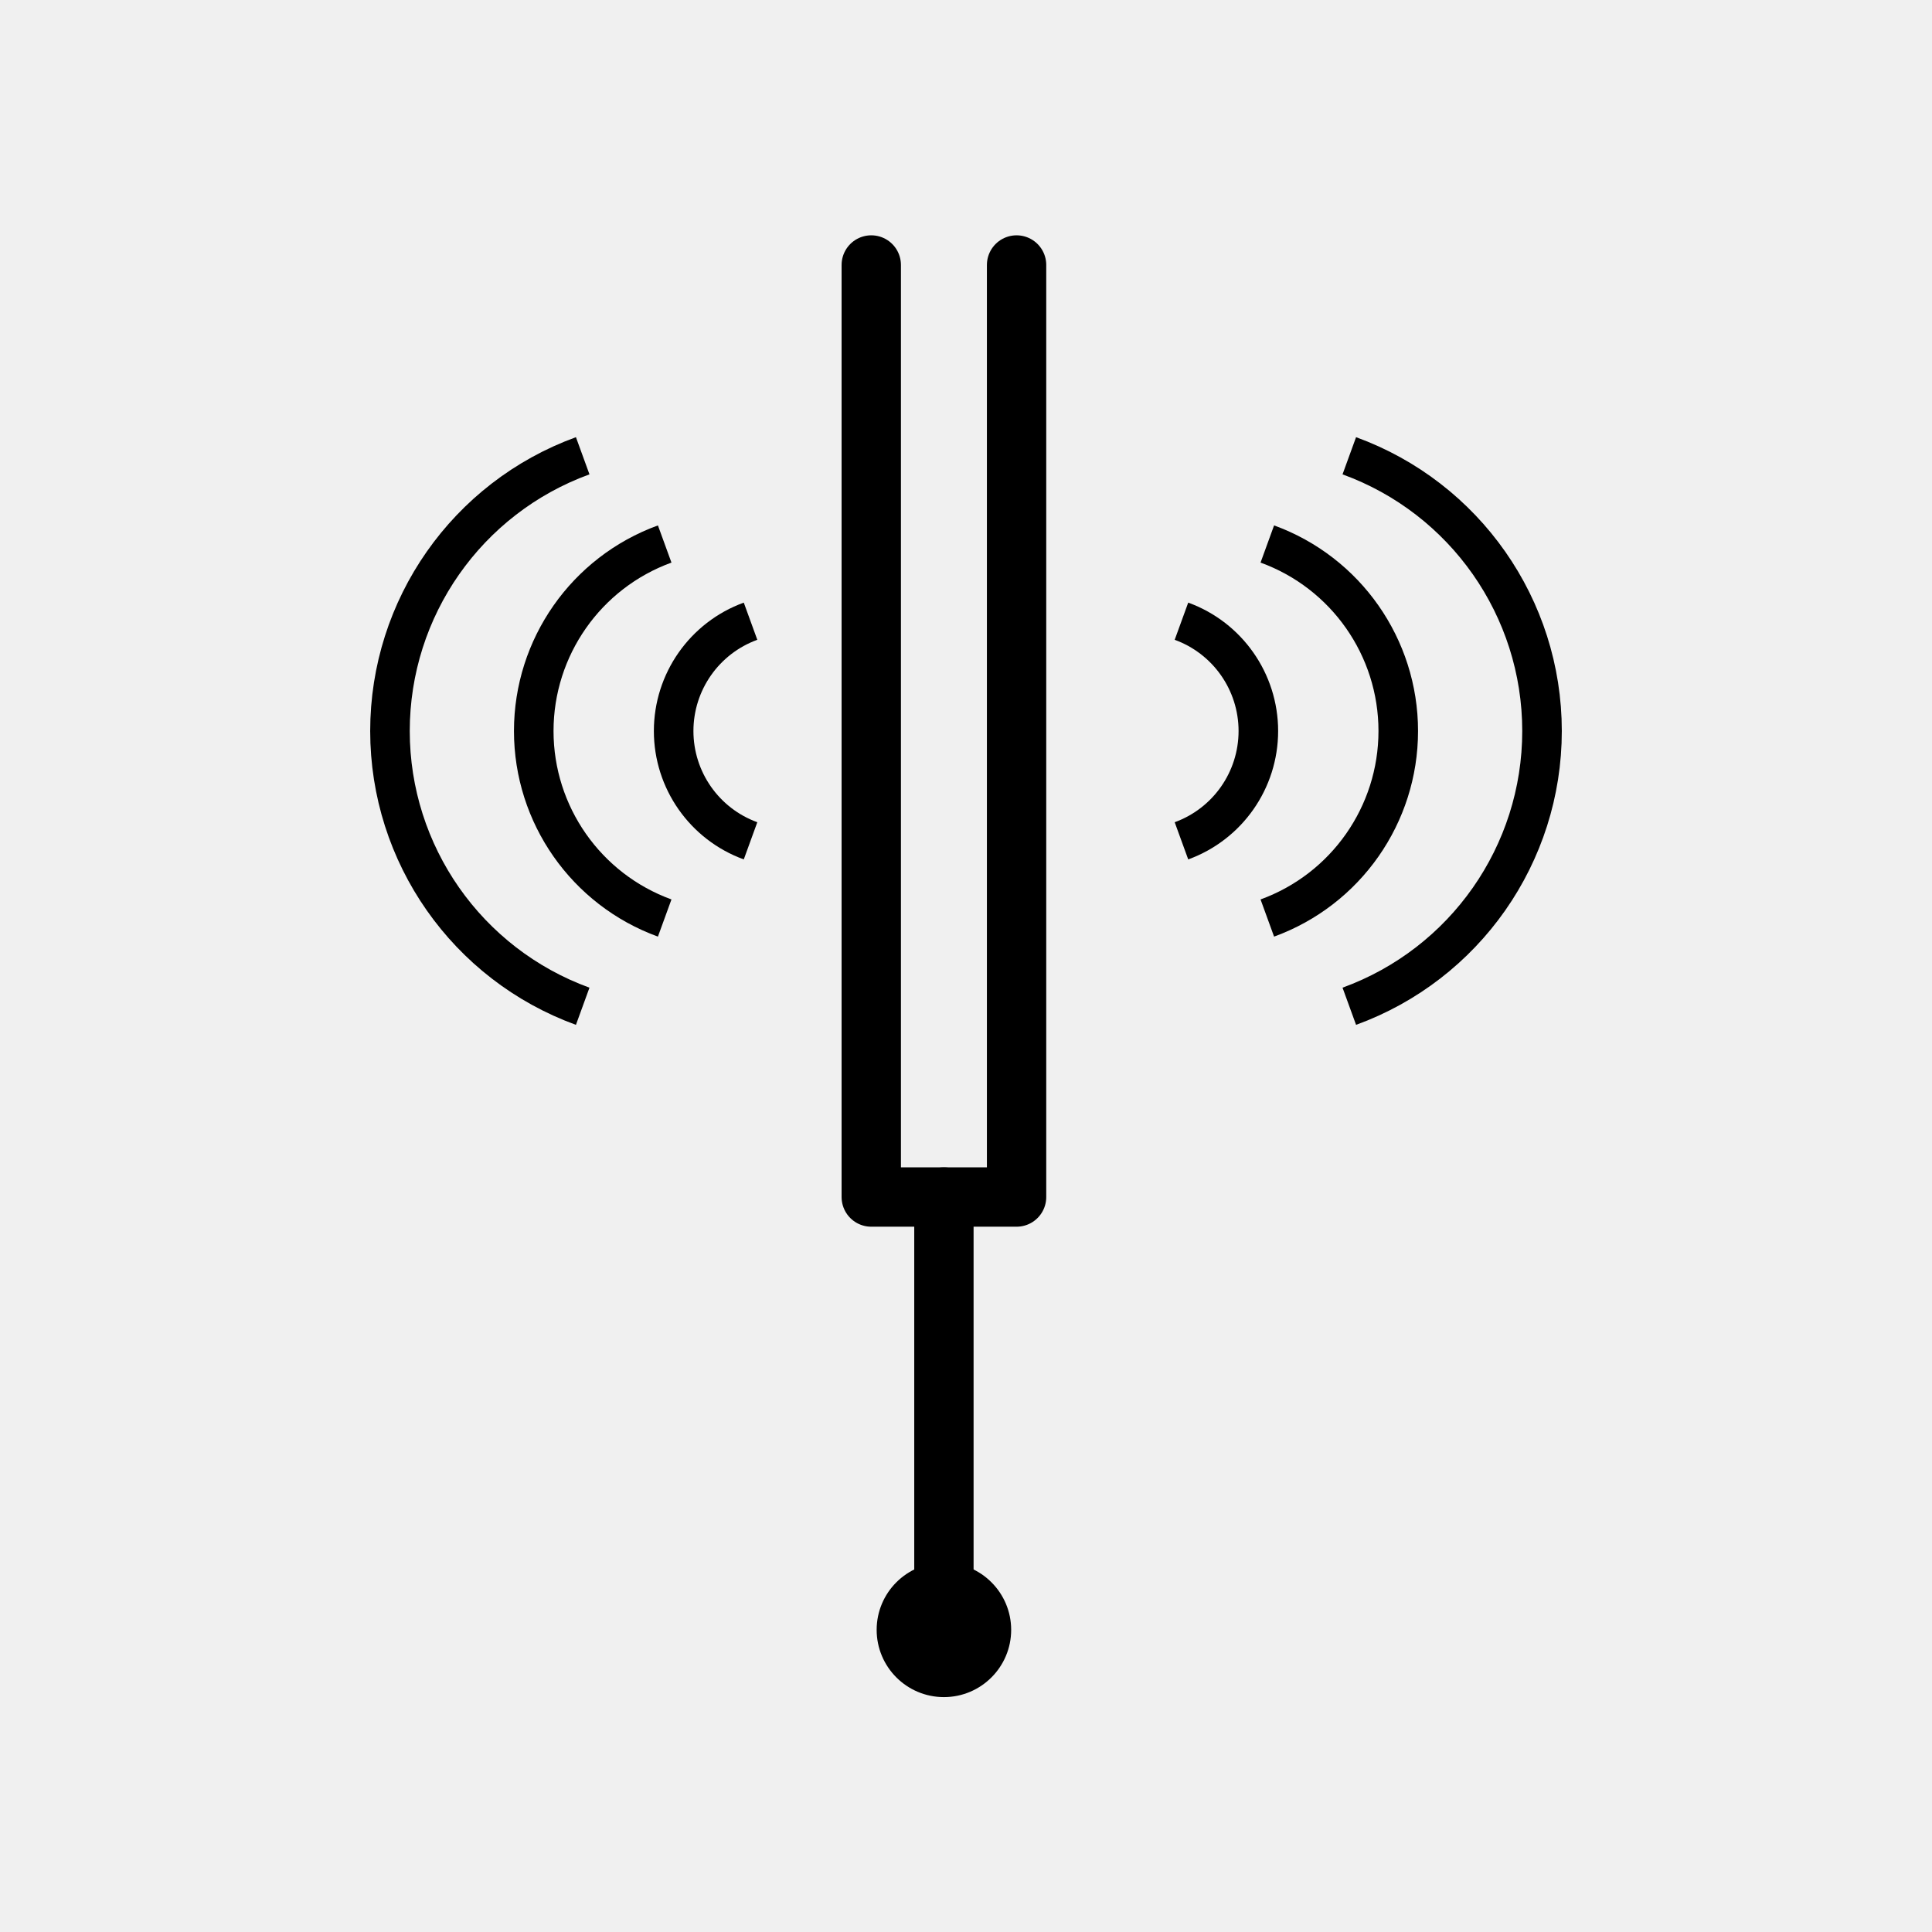
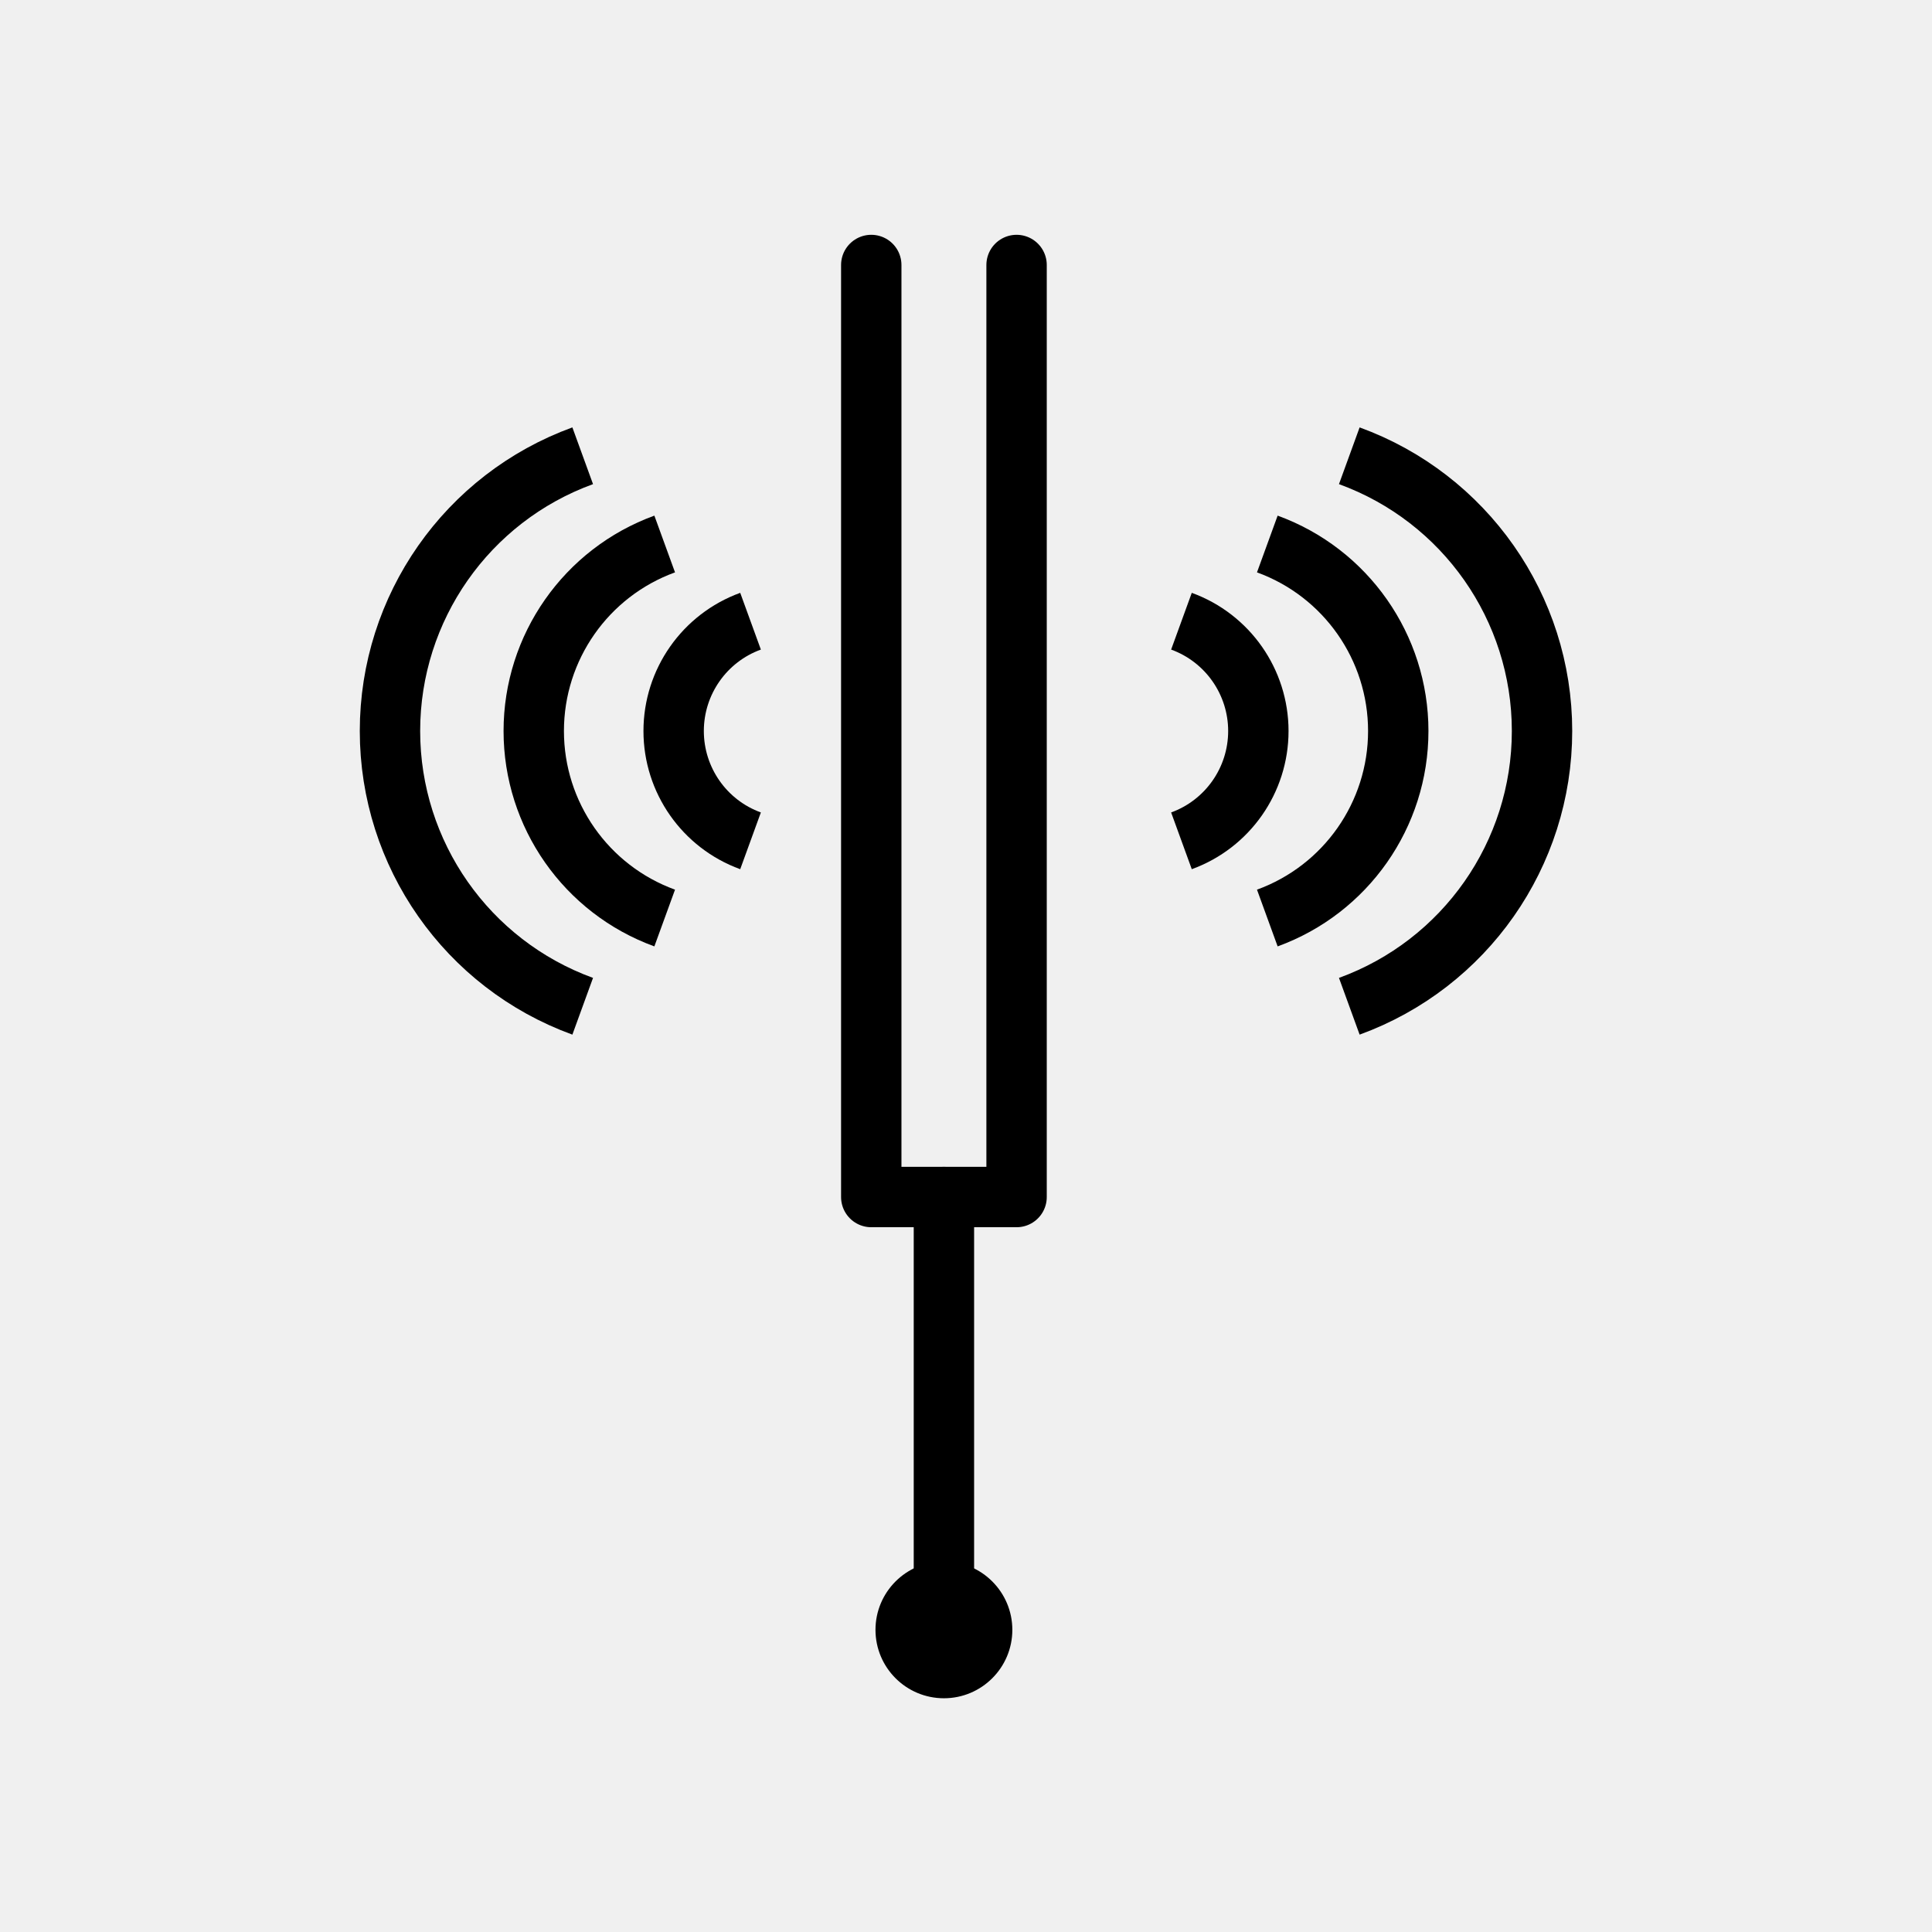
<svg xmlns="http://www.w3.org/2000/svg" width="1024" height="1024" viewBox="0 0 270.933 270.933" version="1.1" id="svg1154">
  <defs id="defs1148">
    <marker style="overflow:visible" id="marker900" refX="0" refY="0" orient="auto">
      <path transform="matrix(0.2,0,0,0.2,1.48,0.2)" style="fill:#000000;fill-opacity:1;fill-rule:evenodd;stroke:#000000;stroke-width:1pt;stroke-opacity:1" d="m -2.5,-1 c 0,2.76 -2.24,5 -5,5 -2.76,0 -5,-2.24 -5,-5 0,-2.76 2.24,-5 5,-5 2.76,0 5,2.24 5,5 z" id="path898" />
    </marker>
    <marker style="overflow:visible" id="marker997" refX="0" refY="0" orient="auto">
      <path transform="matrix(0.2,0,0,0.2,1.48,0.2)" style="fill:#ffffff;fill-opacity:1;fill-rule:evenodd;stroke:#000000;stroke-width:1pt;stroke-opacity:1" d="m -2.5,-1 c 0,2.76 -2.24,5 -5,5 -2.76,0 -5,-2.24 -5,-5 0,-2.76 2.24,-5 5,-5 2.76,0 5,2.24 5,5 z" id="path995" />
    </marker>
    <clipPath id="p7ff5b81e1d">
      <rect height="345.6" width="446.4" x="72" y="43.2" id="rect5353" />
    </clipPath>
    <marker orient="auto" refY="0" refX="0" id="DotS" style="overflow:visible">
      <path id="path978-3" d="m -2.5,-1 c 0,2.76 -2.24,5 -5,5 -2.76,0 -5,-2.24 -5,-5 0,-2.76 2.24,-5 5,-5 2.76,0 5,2.24 5,5 z" style="fill:#000000;fill-opacity:1;fill-rule:evenodd;stroke:#000000;stroke-width:1pt;stroke-opacity:1" transform="matrix(0.2,0,0,0.2,1.48,0.2)" />
    </marker>
  </defs>
  <g id="layer1" transform="translate(0,-26.06668)">
-     <path style="fill:#000000;stroke:#000000;stroke-width:8.322;stroke-linecap:round;stroke-linejoin:miter;stroke-miterlimit:4;stroke-dasharray:none;stroke-opacity:1;marker-end:url(#DotS)" d="m 132.369,193.932 v 60.863" id="path909" />
-     <path style="fill:none;fill-opacity:1;stroke:#000000;stroke-width:5.548;stroke-linecap:butt;stroke-linejoin:round;stroke-miterlimit:4;stroke-dasharray:none;stroke-dashoffset:0;stroke-opacity:1;paint-order:markers fill stroke" id="path1792" d="m 165.681,113.181 a 16.387,16.387 0 0 1 10.783,15.399 16.387,16.387 0 0 1 -10.783,15.399" />
-     <path d="m 177.721,102.354 a 27.909,27.909 0 0 1 18.363,26.226 27.909,27.909 0 0 1 -18.363,26.226" id="path1800" style="fill:none;fill-opacity:1;stroke:#000000;stroke-width:5.548;stroke-linecap:butt;stroke-linejoin:round;stroke-miterlimit:4;stroke-dasharray:none;stroke-dashoffset:0;stroke-opacity:1;paint-order:markers fill stroke" />
-     <path style="fill:none;fill-opacity:1;stroke:#000000;stroke-width:5.548;stroke-linecap:butt;stroke-linejoin:round;stroke-miterlimit:4;stroke-dasharray:none;stroke-dashoffset:0;stroke-opacity:1;paint-order:markers fill stroke" id="path1802" d="m 189.218,89.981 a 41.076,41.076 0 0 1 27.027,38.599 41.076,41.076 0 0 1 -27.027,38.599" />
-     <path id="path1821" d="M 122.181,63.227 V 193.932 m 0,0 h 10.189 10.189 m 0,0 V 63.227" style="fill:none;stroke:#000000;stroke-width:8.322;stroke-linecap:round;stroke-linejoin:miter;stroke-miterlimit:4;stroke-dasharray:none;stroke-opacity:1" />
-     <path d="m -105.252,113.181 a 16.387,16.387 0 0 1 10.783,15.399 16.387,16.387 0 0 1 -10.783,15.399" id="path2007" style="fill:none;fill-opacity:1;stroke:#000000;stroke-width:5.548;stroke-linecap:butt;stroke-linejoin:round;stroke-miterlimit:4;stroke-dasharray:none;stroke-dashoffset:0;stroke-opacity:1;paint-order:markers fill stroke" transform="scale(-1,1)" />
-     <path style="fill:none;fill-opacity:1;stroke:#000000;stroke-width:5.548;stroke-linecap:butt;stroke-linejoin:round;stroke-miterlimit:4;stroke-dasharray:none;stroke-dashoffset:0;stroke-opacity:1;paint-order:markers fill stroke" id="path2009" d="m -93.213,102.354 a 27.909,27.909 0 0 1 18.363,26.226 27.909,27.909 0 0 1 -18.363,26.226" transform="scale(-1,1)" />
-     <path d="M -81.715,89.981 A 41.076,41.076 0 0 1 -54.688,128.58 41.076,41.076 0 0 1 -81.715,167.179" id="path2011" style="fill:none;fill-opacity:1;stroke:#000000;stroke-width:5.548;stroke-linecap:butt;stroke-linejoin:round;stroke-miterlimit:4;stroke-dasharray:none;stroke-dashoffset:0;stroke-opacity:1;paint-order:markers fill stroke" transform="scale(-1,1)" />
+     <path style="fill:#000000;stroke:#000000;stroke-width:8.467;stroke-linecap:round;stroke-linejoin:miter;stroke-miterlimit:4;stroke-dasharray:none;stroke-opacity:1;marker-end:url(#DotS)" d="m 132.369,193.932 v 60.863" id="path909" />
+     <path style="fill:none;fill-opacity:1;stroke:#000000;stroke-width:8.467;stroke-linecap:butt;stroke-linejoin:round;stroke-miterlimit:4;stroke-dasharray:none;stroke-dashoffset:0;stroke-opacity:1;paint-order:markers fill stroke" id="path1792" d="m 165.681,113.181 a 16.387,16.387 0 0 1 10.783,15.399 16.387,16.387 0 0 1 -10.783,15.399" />
+     <path d="m 177.721,102.354 a 27.909,27.909 0 0 1 18.363,26.226 27.909,27.909 0 0 1 -18.363,26.226" id="path1800" style="fill:none;fill-opacity:1;stroke:#000000;stroke-width:8.467;stroke-linecap:butt;stroke-linejoin:round;stroke-miterlimit:4;stroke-dasharray:none;stroke-dashoffset:0;stroke-opacity:1;paint-order:markers fill stroke" />
+     <path style="fill:none;fill-opacity:1;stroke:#000000;stroke-width:8.467;stroke-linecap:butt;stroke-linejoin:round;stroke-miterlimit:4;stroke-dasharray:none;stroke-dashoffset:0;stroke-opacity:1;paint-order:markers fill stroke" id="path1802" d="m 189.218,89.981 a 41.076,41.076 0 0 1 27.027,38.599 41.076,41.076 0 0 1 -27.027,38.599" />
+     <path id="path1821" d="M 122.181,63.227 V 193.932 m 0,0 h 10.189 10.189 m 0,0 V 63.227" style="fill:none;stroke:#000000;stroke-width:8.467;stroke-linecap:round;stroke-linejoin:miter;stroke-miterlimit:4;stroke-dasharray:none;stroke-opacity:1" />
+     <path d="m -105.252,113.181 a 16.387,16.387 0 0 1 10.783,15.399 16.387,16.387 0 0 1 -10.783,15.399" id="path2007" style="fill:none;fill-opacity:1;stroke:#000000;stroke-width:8.467;stroke-linecap:butt;stroke-linejoin:round;stroke-miterlimit:4;stroke-dasharray:none;stroke-dashoffset:0;stroke-opacity:1;paint-order:markers fill stroke" transform="scale(-1,1)" />
+     <path style="fill:none;fill-opacity:1;stroke:#000000;stroke-width:8.467;stroke-linecap:butt;stroke-linejoin:round;stroke-miterlimit:4;stroke-dasharray:none;stroke-dashoffset:0;stroke-opacity:1;paint-order:markers fill stroke" id="path2009" d="m -93.213,102.354 a 27.909,27.909 0 0 1 18.363,26.226 27.909,27.909 0 0 1 -18.363,26.226" transform="scale(-1,1)" />
+     <path d="M -81.715,89.981 A 41.076,41.076 0 0 1 -54.688,128.58 41.076,41.076 0 0 1 -81.715,167.179" id="path2011" style="fill:none;fill-opacity:1;stroke:#000000;stroke-width:8.467;stroke-linecap:butt;stroke-linejoin:round;stroke-miterlimit:4;stroke-dasharray:none;stroke-dashoffset:0;stroke-opacity:1;paint-order:markers fill stroke" transform="scale(-1,1)" />
  </g>
</svg>
